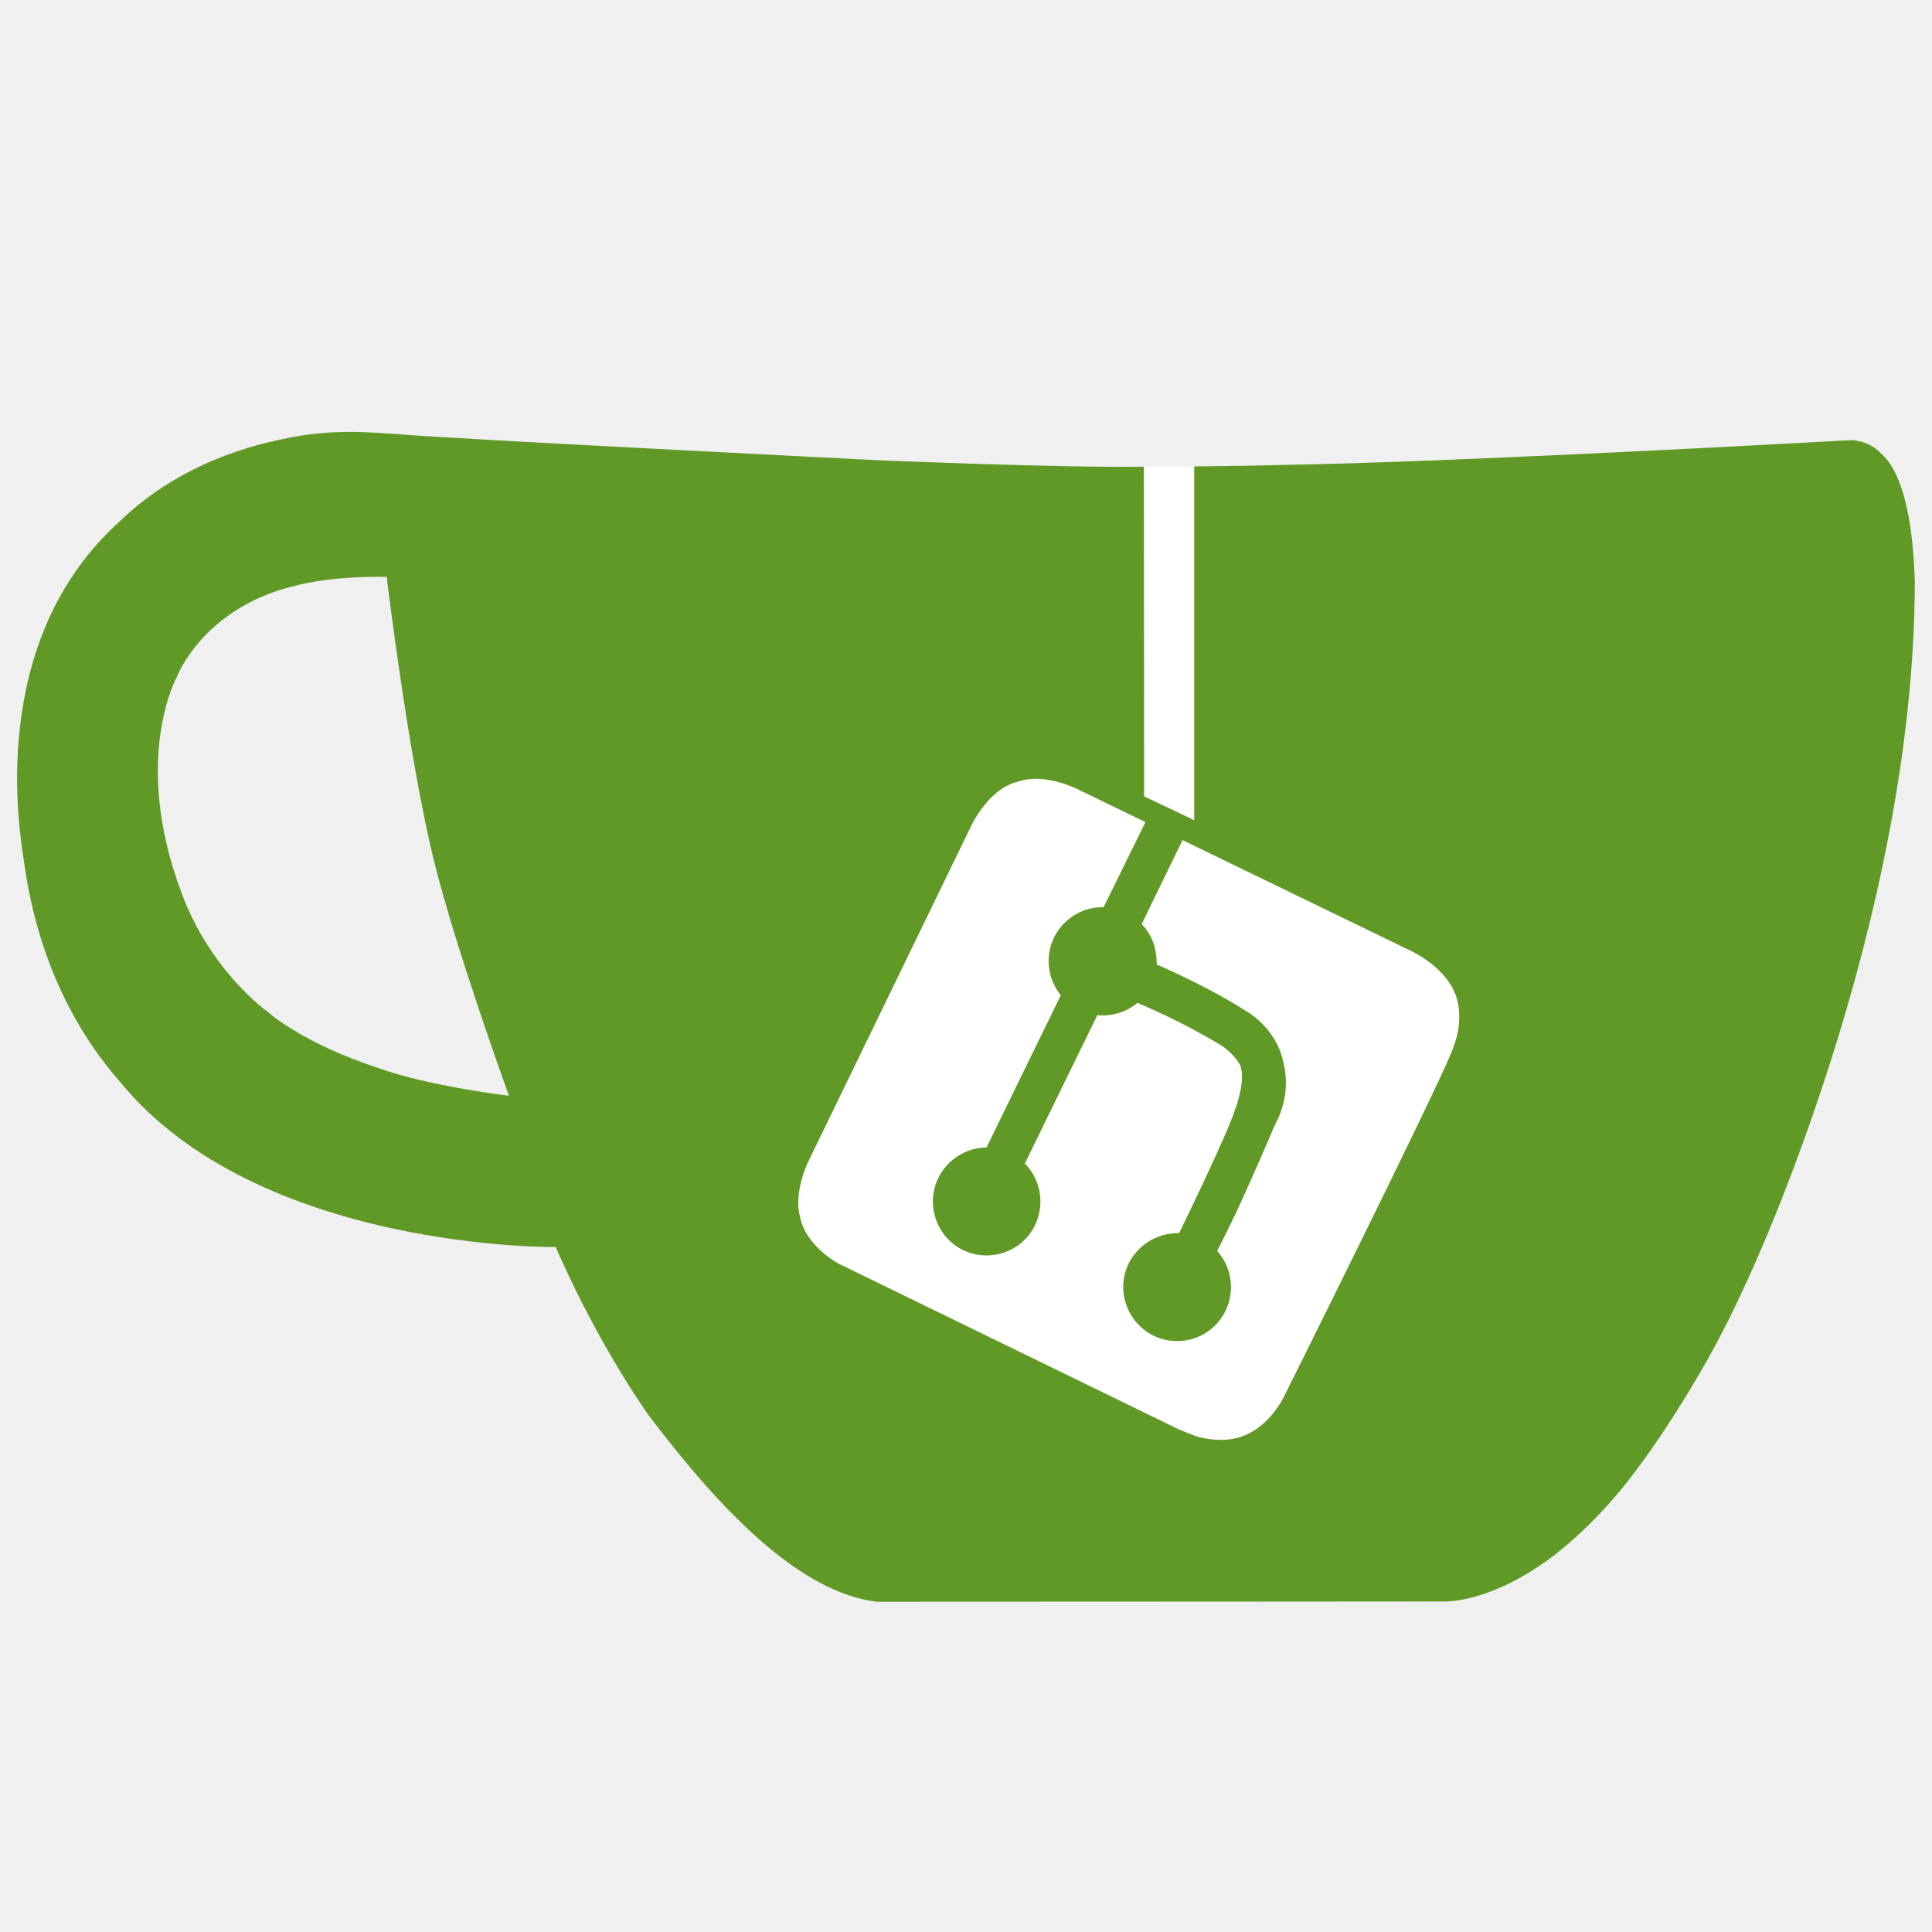
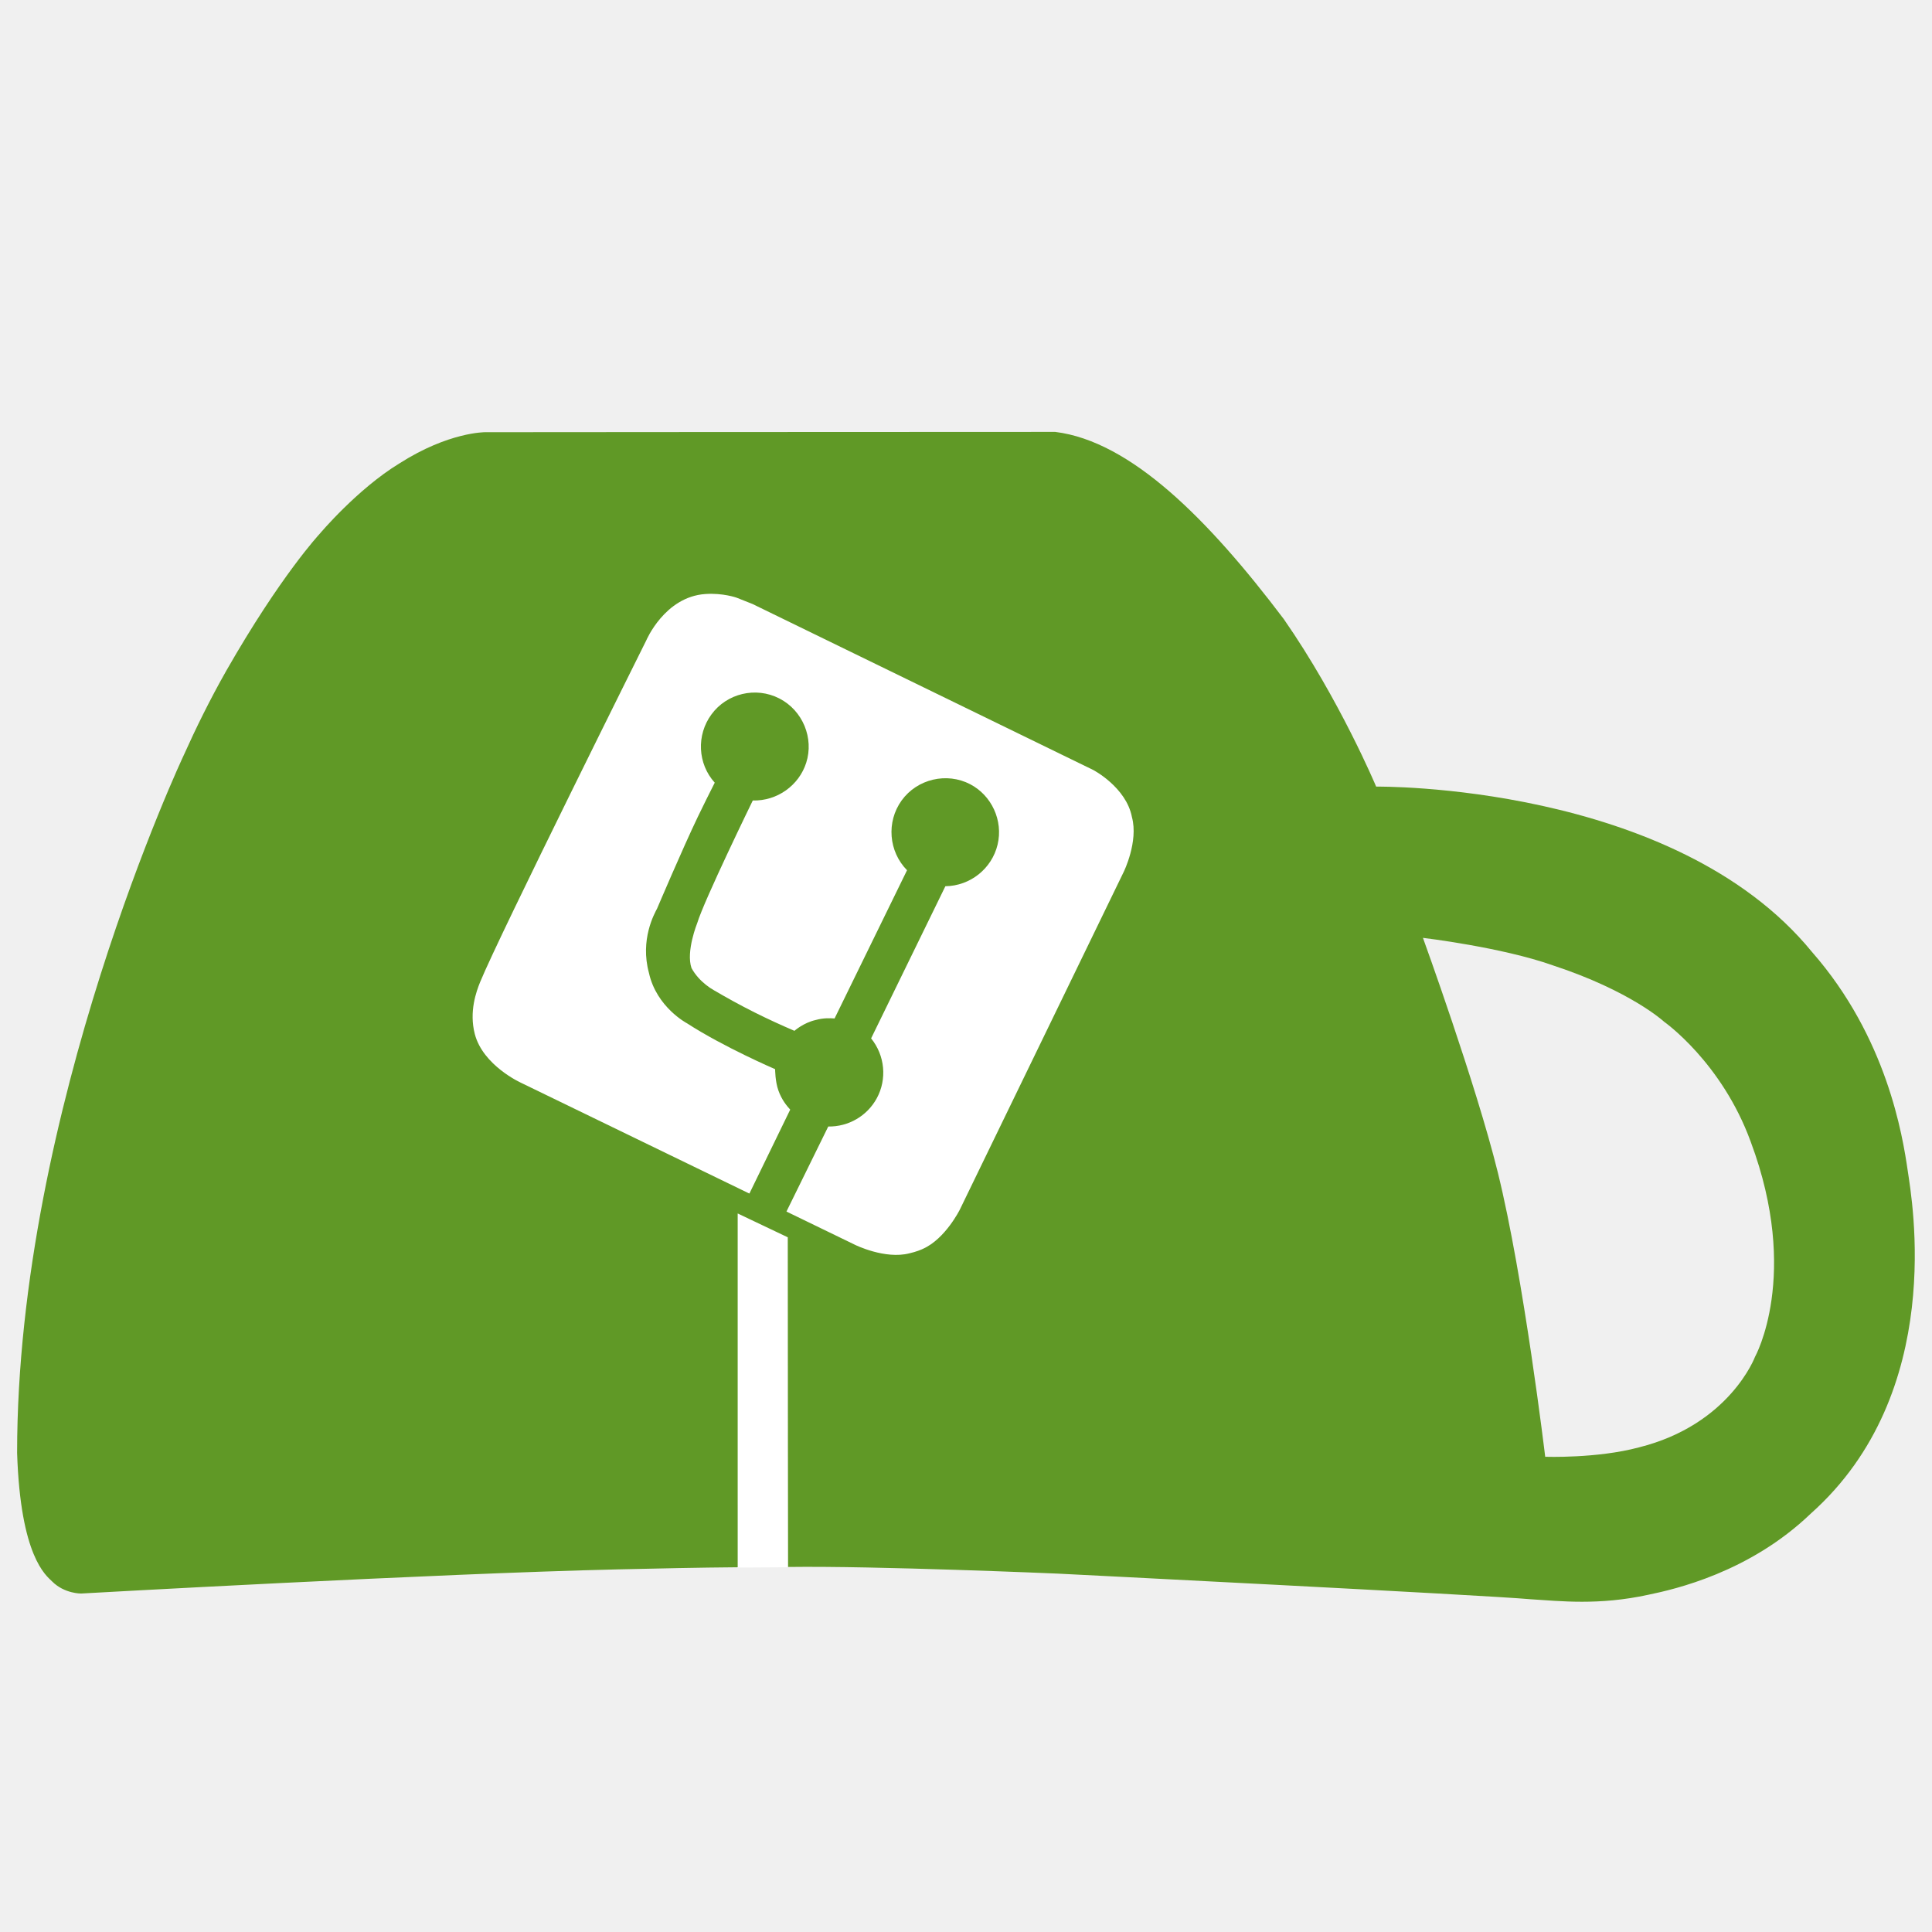
<svg xmlns="http://www.w3.org/2000/svg" version="1.1" id="main_outline" x="0px" y="0px" viewBox="0 0 640 640" style="enable-background:new 0 0 640 640;" xml:space="preserve">
-   <g>
-     <path id="teabag" style="fill:#FFFFFF" d="M395.9,484.2l-126.9-61c-12.5-6-17.9-21.2-11.8-33.8l61-126.9c6-12.5,21.2-17.9,33.8-11.8   c17.2,8.3,27.1,13,27.1,13l-0.1-109.2l16.7-0.1l0.1,117.1c0,0,57.4,24.2,83.1,40.1c3.7,2.3,10.2,6.8,12.9,14.4   c2.1,6.1,2,13.1-1,19.3l-61,126.9C423.6,484.9,408.4,490.3,395.9,484.2z" />
-     <g>
-       <g>
-         <path style="fill:#609926" d="M622.7,149.8c-4.1-4.1-9.6-4-9.6-4s-117.2,6.6-177.9,8c-13.3,0.3-26.5,0.6-39.6,0.7c0,39.1,0,78.2,0,117.2     c-5.5-2.6-11.1-5.3-16.6-7.9c0-36.4-0.1-109.2-0.1-109.2c-29,0.4-89.2-2.2-89.2-2.2s-141.4-7.1-156.8-8.5     c-9.8-0.6-22.5-2.1-39,1.5c-8.7,1.8-33.5,7.4-53.8,26.9C-4.9,212.4,6.6,276.2,8,285.8c1.7,11.7,6.9,44.2,31.7,72.5     c45.8,56.1,144.4,54.8,144.4,54.8s12.1,28.9,30.6,55.5c25,33.1,50.7,58.9,75.7,62c63,0,188.9-0.1,188.9-0.1s12,0.1,28.3-10.3     c14-8.5,26.5-23.4,26.5-23.4s12.9-13.8,30.9-45.3c5.5-9.7,10.1-19.1,14.1-28c0,0,55.2-117.1,55.2-231.1     C633.2,157.9,624.7,151.8,622.7,149.8z M125.6,353.9c-25.9-8.5-36.9-18.7-36.9-18.7S69.6,321.8,60,295.4     c-16.5-44.2-1.4-71.2-1.4-71.2s8.4-22.5,38.5-30c13.8-3.7,31-3.1,31-3.1s7.1,59.4,15.7,94.2c7.2,29.2,24.8,77.7,24.8,77.7     S142.5,359.9,125.6,353.9z M425.9,461.5c0,0-6.1,14.5-19.6,15.4c-5.8,0.4-10.3-1.2-10.3-1.2s-0.3-0.1-5.3-2.1l-112.9-55     c0,0-10.9-5.7-12.8-15.6c-2.2-8.1,2.7-18.1,2.7-18.1L322,273c0,0,4.8-9.7,12.2-13c0.6-0.3,2.3-1,4.5-1.5c8.1-2.1,18,2.8,18,2.8     l110.7,53.7c0,0,12.6,5.7,15.3,16.2c1.9,7.4-0.5,14-1.8,17.2C474.6,363.8,425.9,461.5,425.9,461.5z" />
-         <path style="fill:#609926" d="M326.8,380.1c-8.2,0.1-15.4,5.8-17.3,13.8c-1.9,8,2,16.3,9.1,20c7.7,4,17.5,1.8,22.7-5.4     c5.1-7.1,4.3-16.9-1.8-23.1l24-49.1c1.5,0.1,3.7,0.2,6.2-0.5c4.1-0.9,7.1-3.6,7.1-3.6c4.2,1.8,8.6,3.8,13.2,6.1     c4.8,2.4,9.3,4.9,13.4,7.3c0.9,0.5,1.8,1.1,2.8,1.9c1.6,1.3,3.4,3.1,4.7,5.5c1.9,5.5-1.9,14.9-1.9,14.9     c-2.3,7.6-18.4,40.6-18.4,40.6c-8.1-0.2-15.3,5-17.7,12.5c-2.6,8.1,1.1,17.3,8.9,21.3c7.8,4,17.4,1.7,22.5-5.3     c5-6.8,4.6-16.3-1.1-22.6c1.9-3.7,3.7-7.4,5.6-11.3c5-10.4,13.5-30.4,13.5-30.4c0.9-1.7,5.7-10.3,2.7-21.3     c-2.5-11.4-12.6-16.7-12.6-16.7c-12.2-7.9-29.2-15.2-29.2-15.2s0-4.1-1.1-7.1c-1.1-3.1-2.8-5.1-3.9-6.3c4.7-9.7,9.4-19.3,14.1-29     c-4.1-2-8.1-4-12.2-6.1c-4.8,9.8-9.7,19.7-14.5,29.5c-6.7-0.1-12.9,3.5-16.1,9.4c-3.4,6.3-2.7,14.1,1.9,19.8     C343.2,346.5,335,363.3,326.8,380.1z" />
+   <defs id="defs4" />
+   <g id="g4">
+     <path id="teabag" style="fill:#ffffff" d="m 244.068,189.475 126.9,61 c 12.5,6 17.9,21.2 11.8,33.8 l -61,126.9 c -6,12.5 -21.2,17.9 -33.8,11.8 -17.2,-8.3 -27.1,-13 -27.1,-13 l 0.1,109.2 -16.7,0.1 -0.1,-117.1 c 0,0 -57.4,-24.2 -83.1,-40.1 -3.7,-2.3 -10.2,-6.8 -12.9,-14.4 -2.1,-6.1 -2,-13.1 1,-19.3 l 61,-126.9 c 6.2,-12.7 21.4,-18.1 33.9,-12 z" />
+     <g id="g3">
+       <g id="g2">
+         <path style="fill:#609926" d="m 17.268,523.875 c 4.1,4.1 9.6,4 9.6,4 0,0 117.2,-6.6 177.9,-8 13.3,-0.3 26.5,-0.6 39.6,-0.7 0,-39.1 0,-78.2 0,-117.2 5.5,2.6 11.1,5.3 16.6,7.9 0,36.4 0.1,109.2 0.1,109.2 29,-0.4 89.2,2.2 89.2,2.2 0,0 141.4,7.1 156.8,8.5 9.8,0.6 22.5,2.1 39,-1.5 8.7,-1.8 33.5,-7.4 53.8,-26.9 45,-40.1 33.5,-103.9 32.1,-113.5 -1.7,-11.7 -6.9,-44.2 -31.7,-72.5 -45.8,-56.1 -144.4,-54.8 -144.4,-54.8 0,0 -12.1,-28.9 -30.6,-55.5 -25,-33.1 -50.7,-58.9 -75.7,-62 -63,0 -188.9,0.1 -188.9,0.1 0,0 -12,-0.1 -28.3,10.3 -14,8.5 -26.5,23.4 -26.5,23.4 0,0 -12.9,13.8 -30.9,45.3 -5.5,9.7 -10.1,19.1 -14.1,28 0,0 -55.2,117.1 -55.2,231.1 1.1,34.5 9.6,40.6 11.6,42.6 z m 497.1,-204.1 c 25.9,8.5 36.9,18.7 36.9,18.7 0,0 19.1,13.4 28.7,39.8 16.5,44.2 1.4,71.2 1.4,71.2 0,0 -8.4,22.5 -38.5,30 -13.8,3.7 -31,3.1 -31,3.1 0,0 -7.1,-59.4 -15.7,-94.2 -7.2,-29.2 -24.8,-77.7 -24.8,-77.7 0,0 26.1,3.1 43,9.1 z m -300.3,-107.6 c 0,0 6.1,-14.5 19.6,-15.4 5.8,-0.4 10.3,1.2 10.3,1.2 0,0 0.3,0.1 5.3,2.1 l 112.9,55 c 0,0 10.9,5.7 12.8,15.6 2.2,8.1 -2.7,18.1 -2.7,18.1 l -54.3,111.9 c 0,0 -4.8,9.7 -12.2,13 -0.6,0.3 -2.3,1 -4.5,1.5 -8.1,2.1 -18,-2.8 -18,-2.8 l -110.7,-53.7 c 0,0 -12.6,-5.7 -15.3,-16.2 -1.9,-7.4 0.5,-14 1.8,-17.2 6.3,-15.4 55,-113.1 55,-113.1 z" id="path1" />
+         <path style="fill:#609926" d="m 313.168,293.575 c 8.2,-0.1 15.4,-5.8 17.3,-13.8 1.9,-8 -2,-16.3 -9.1,-20 -7.7,-4 -17.5,-1.8 -22.7,5.4 -5.1,7.1 -4.3,16.9 1.8,23.1 l -24,49.1 c -1.5,-0.1 -3.7,-0.2 -6.2,0.5 -4.1,0.9 -7.1,3.6 -7.1,3.6 -4.2,-1.8 -8.6,-3.8 -13.2,-6.1 -4.8,-2.4 -9.3,-4.9 -13.4,-7.3 -0.9,-0.5 -1.8,-1.1 -2.8,-1.9 -1.6,-1.3 -3.4,-3.1 -4.7,-5.5 -1.9,-5.5 1.9,-14.9 1.9,-14.9 2.3,-7.6 18.4,-40.6 18.4,-40.6 8.1,0.2 15.3,-5 17.7,-12.5 2.6,-8.1 -1.1,-17.3 -8.9,-21.3 -7.8,-4 -17.4,-1.7 -22.5,5.3 -5,6.8 -4.6,16.3 1.1,22.6 -1.9,3.7 -3.7,7.4 -5.6,11.3 -5,10.4 -13.5,30.4 -13.5,30.4 -0.9,1.7 -5.7,10.3 -2.7,21.3 2.5,11.4 12.6,16.7 12.6,16.7 12.2,7.9 29.2,15.2 29.2,15.2 0,0 0,4.1 1.1,7.1 1.1,3.1 2.8,5.1 3.9,6.3 -4.7,9.7 -9.4,19.3 -14.1,29 4.1,2 8.1,4 12.2,6.1 4.8,-9.8 9.7,-19.7 14.5,-29.5 6.7,0.1 12.9,-3.5 16.1,-9.4 3.4,-6.3 2.7,-14.1 -1.9,-19.8 8.2,-16.8 16.4,-33.6 24.6,-50.4 z" id="path2" />
      </g>
    </g>
  </g>
</svg>
